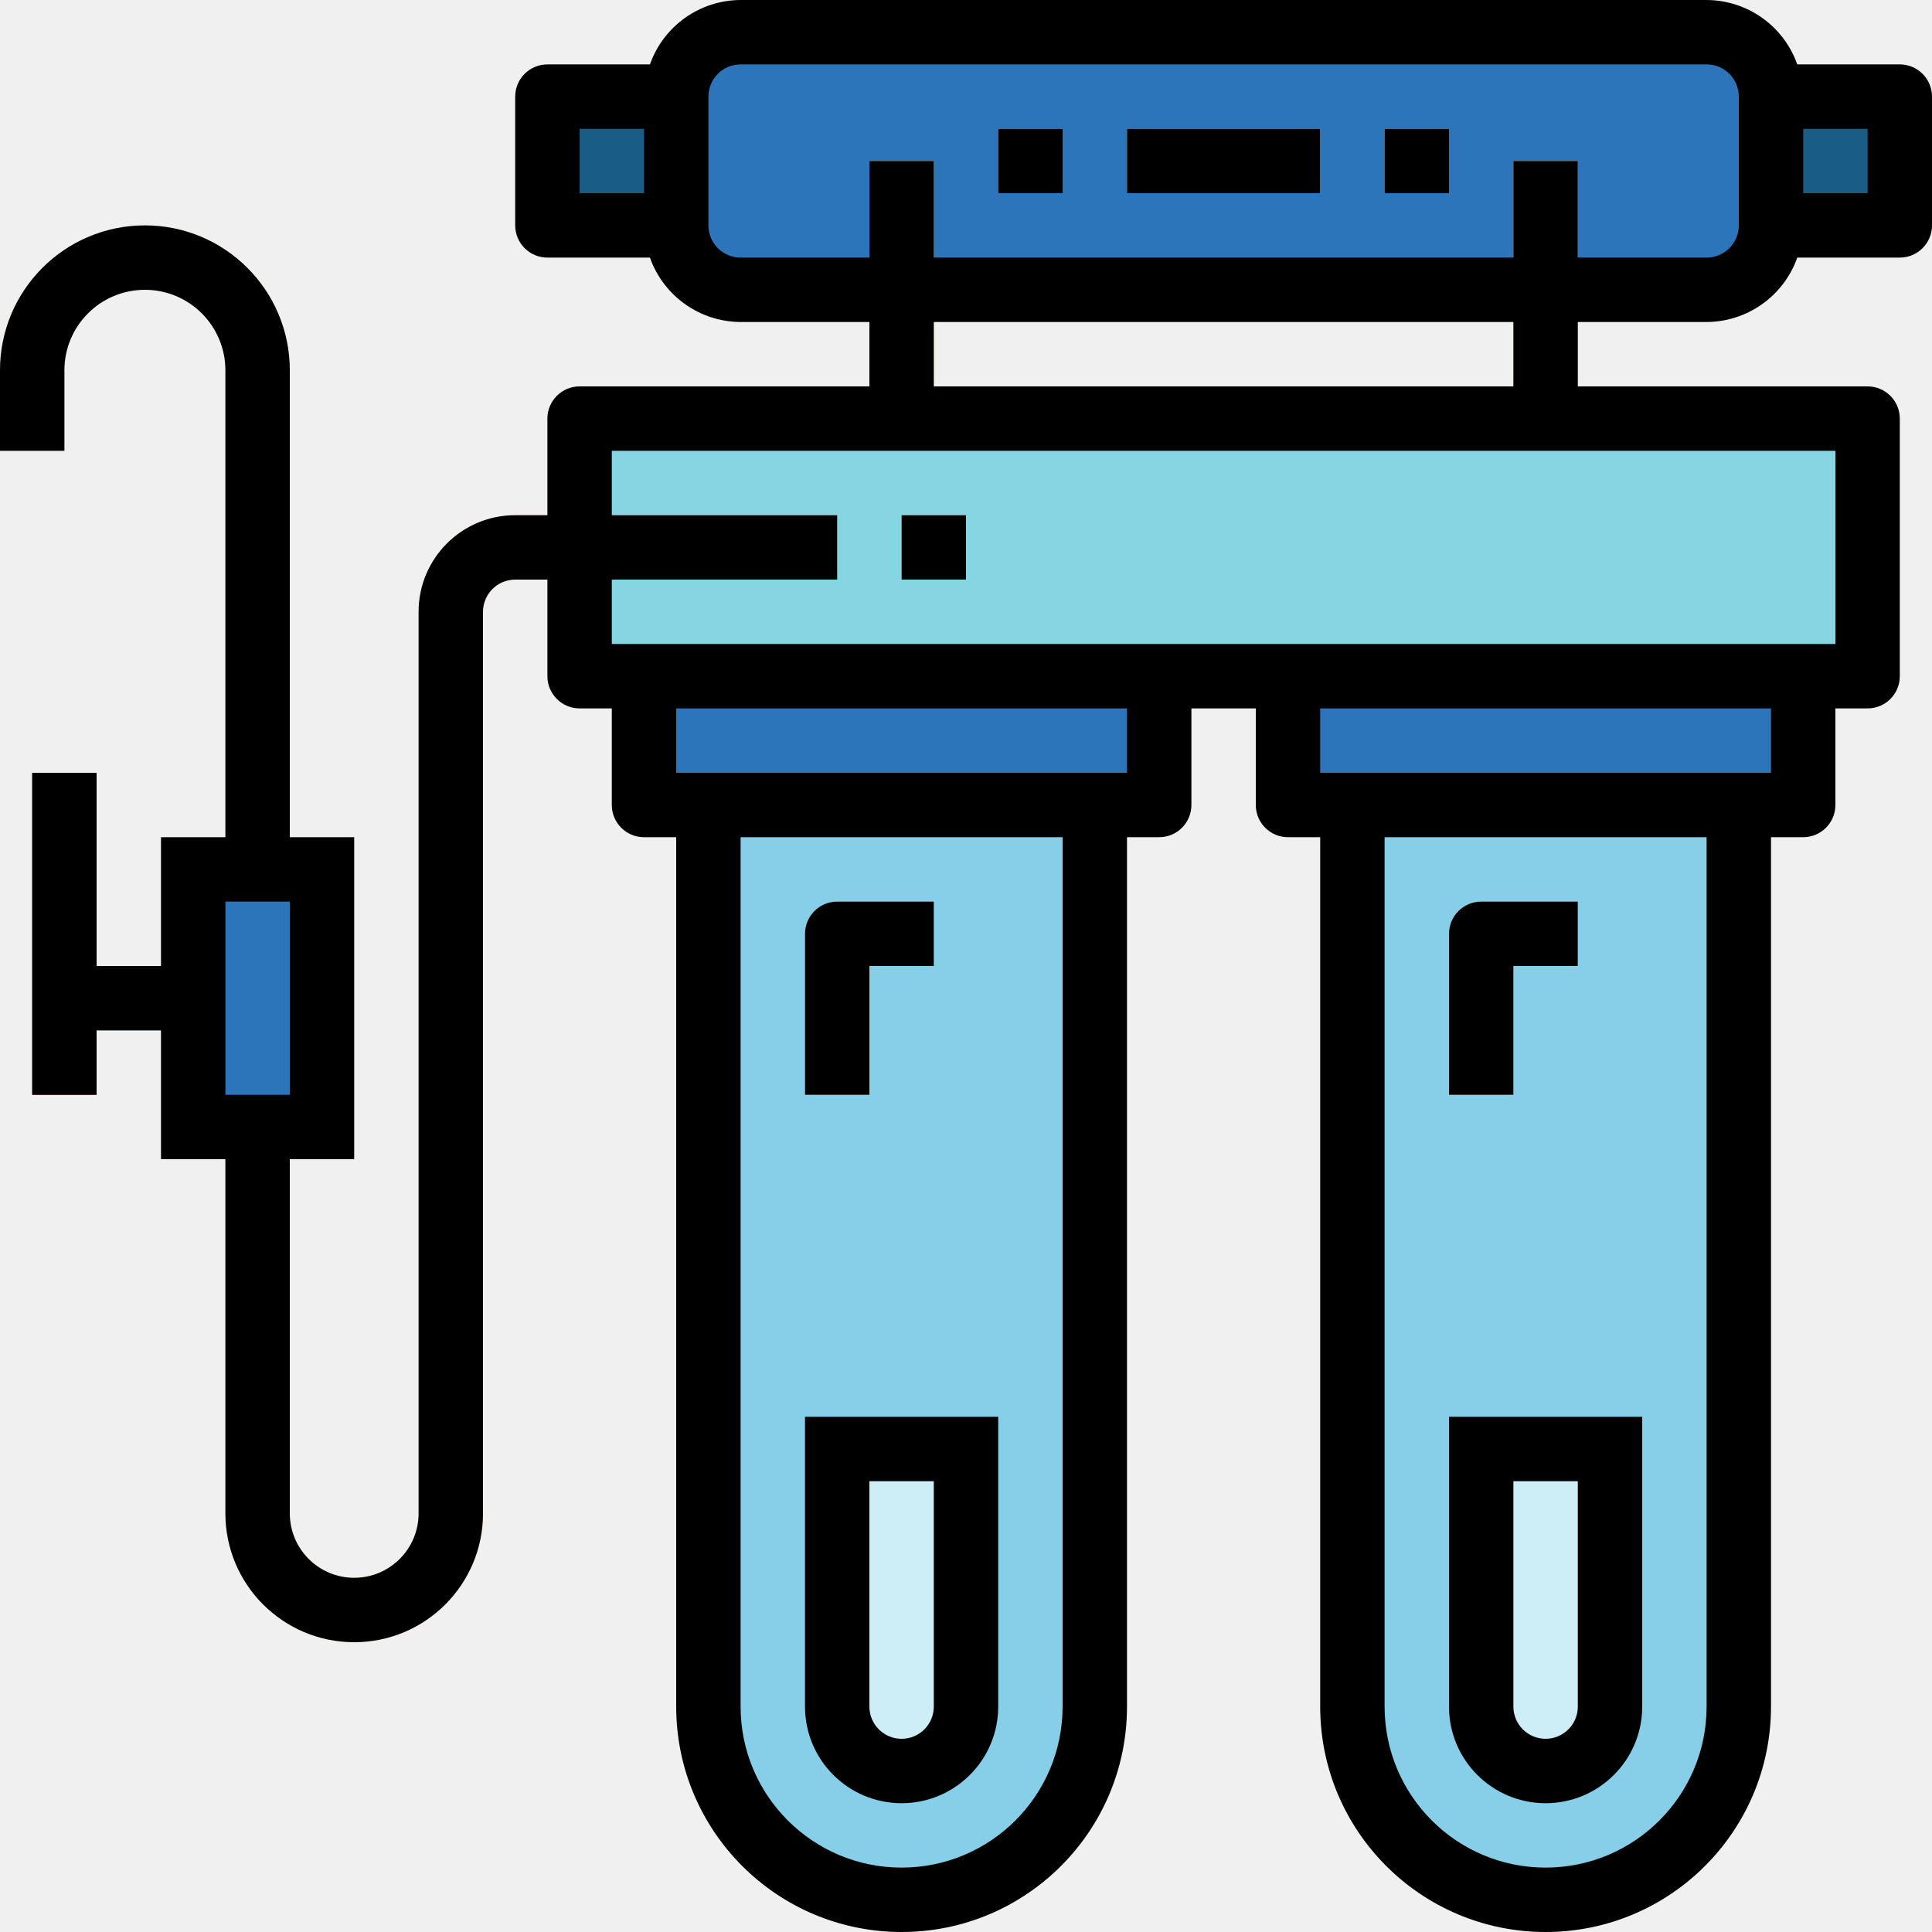
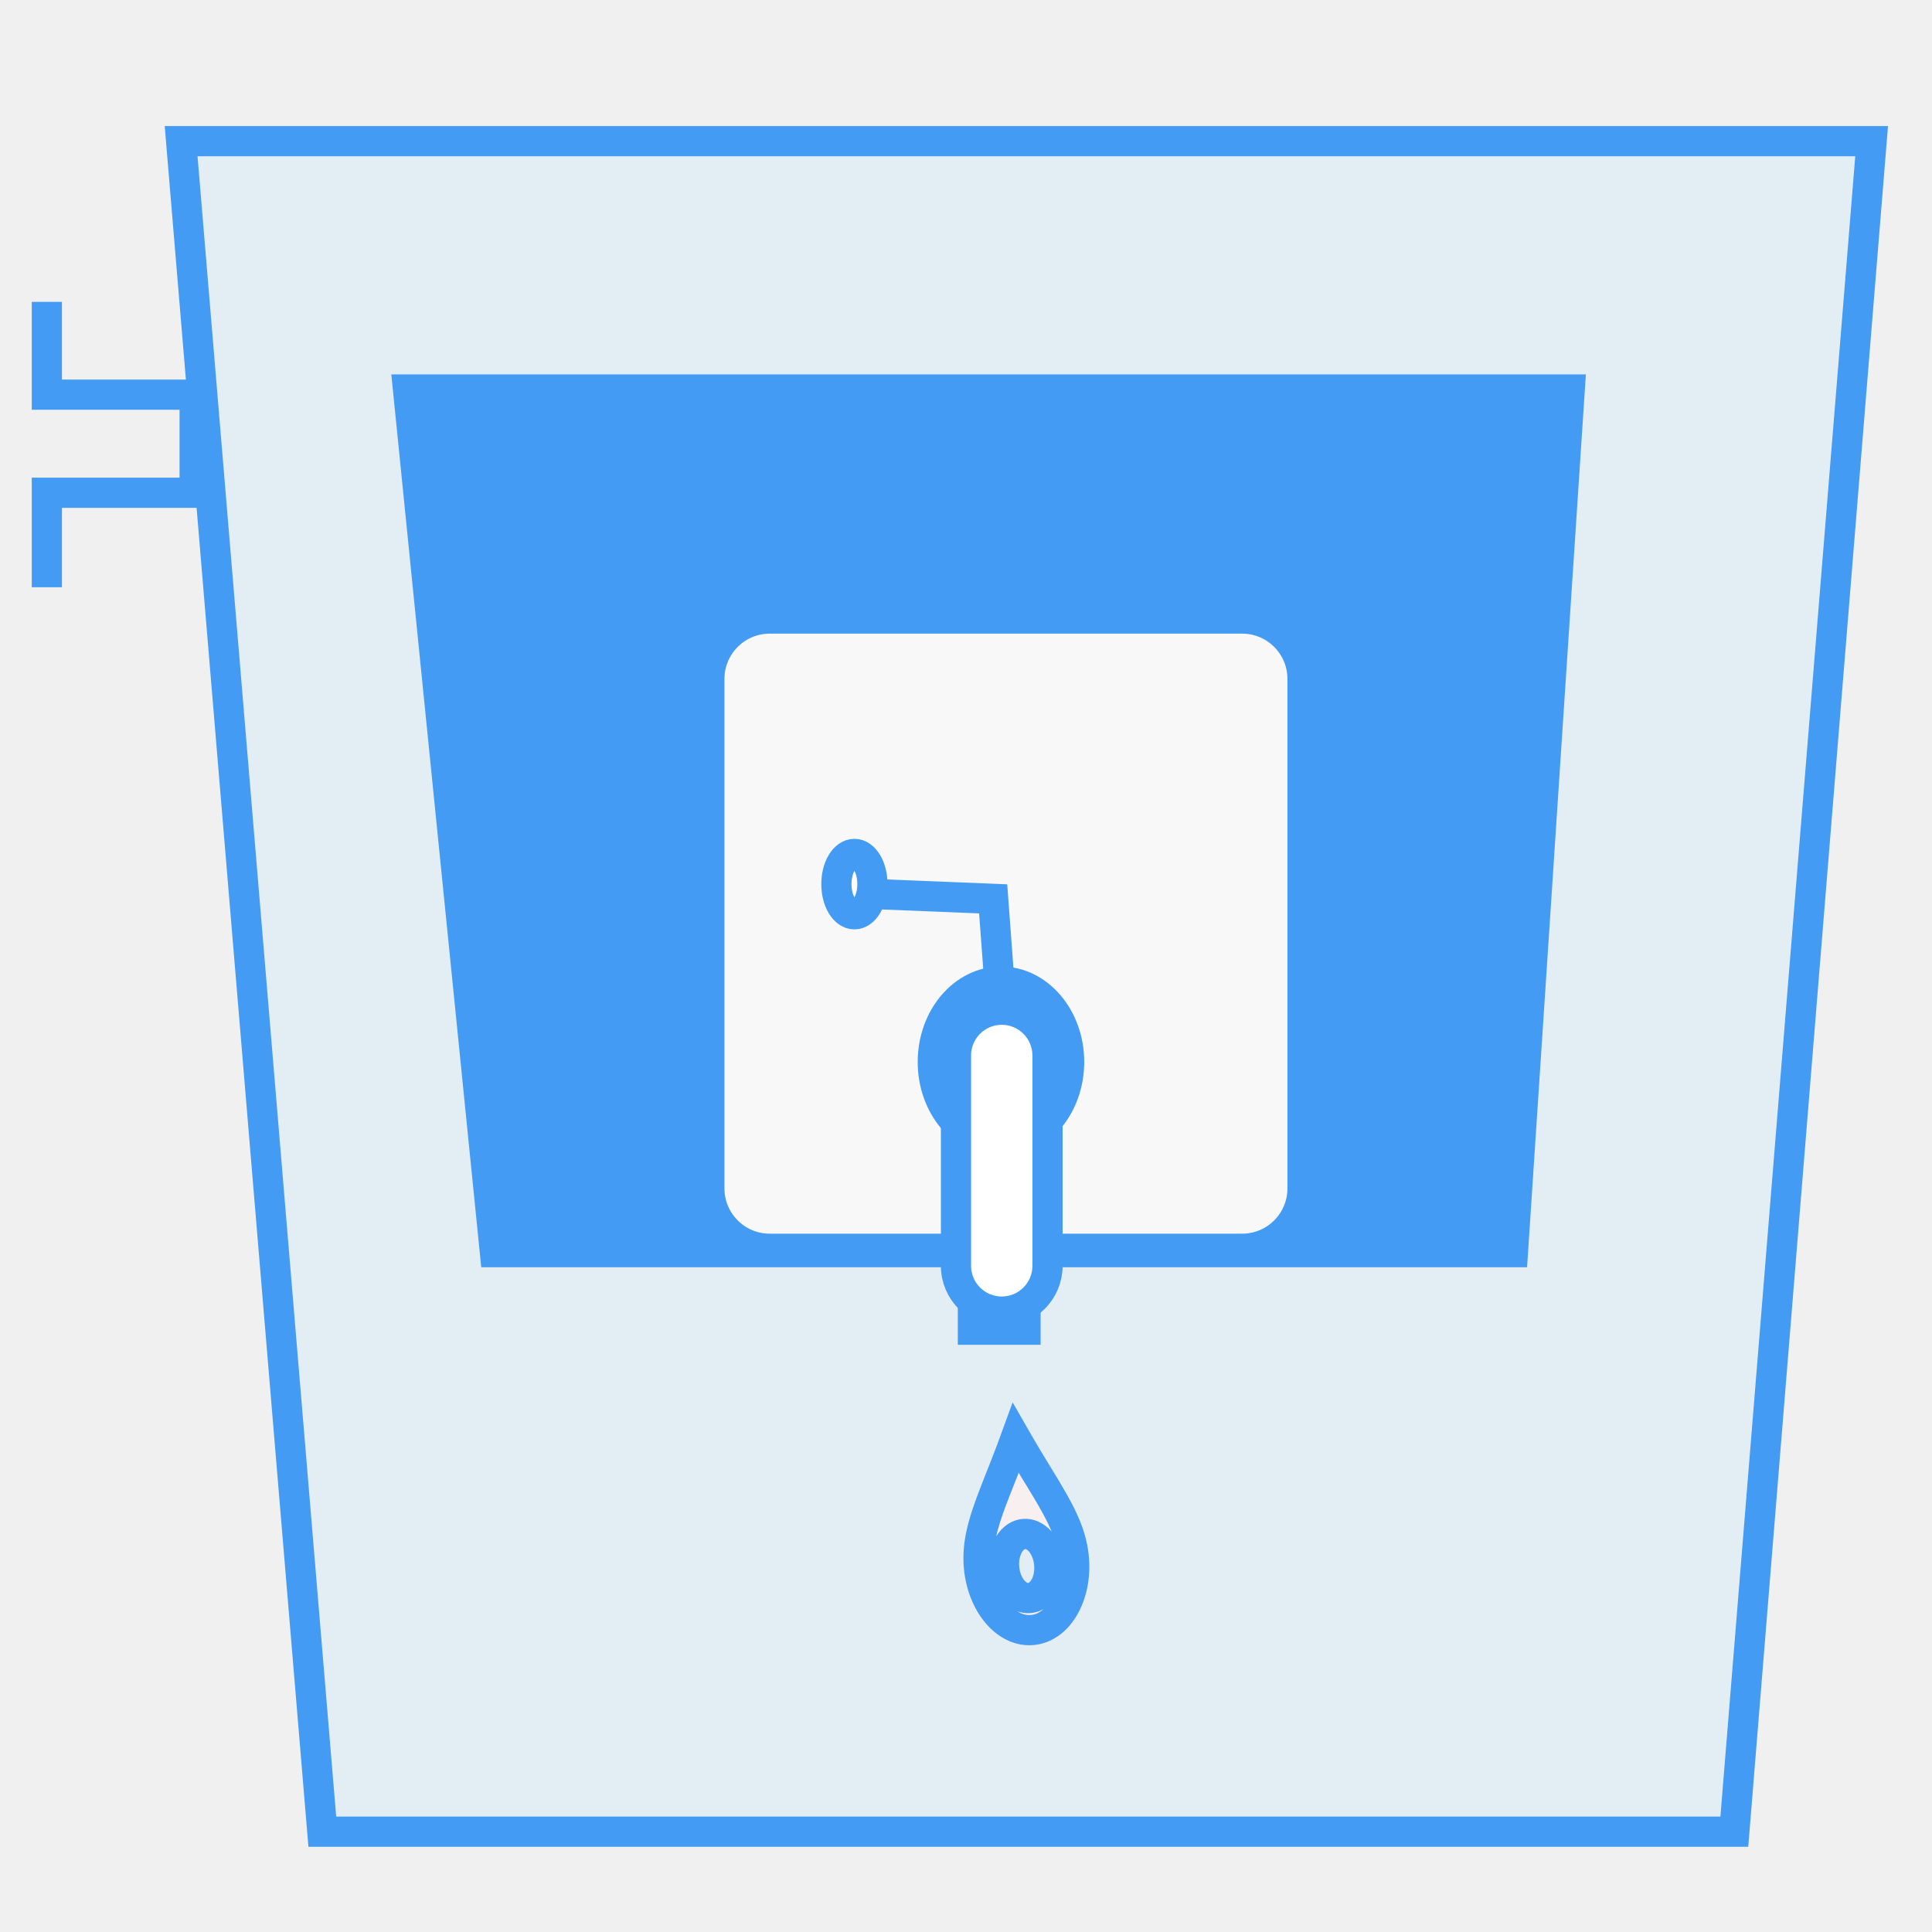
- <svg xmlns="http://www.w3.org/2000/svg" height="480pt" viewBox="0 0 480 480" width="480pt">
-   <path d="m144 104h320v64h-320zm0 0" fill="#86d5e2" />
-   <path d="m184 8h240c8.836 0 16 7.164 16 16v32c0 8.836-7.164 16-16 16h-240c-8.836 0-16-7.164-16-16v-32c0-8.836 7.164-16 16-16zm0 0" fill="#2d75bb" />
-   <path d="m136 24h32v32h-32zm0 0" fill="#195c85" />
-   <path d="m440 24h32v32h-32zm0 0" fill="#195c85" />
-   <path d="m216 40h16v64h-16zm0 0" fill="#ffd782" />
-   <path d="m376 40h16v64h-16zm0 0" fill="#ffd782" />
-   <path d="m280 32h48v16h-48zm0 0" fill="#cdeef6" />
-   <path d="m344 32h16v16h-16zm0 0" fill="#cdeef6" />
-   <path d="m248 32h16v16h-16zm0 0" fill="#cdeef6" />
-   <path d="m160 168h128v32h-128zm0 0" fill="#2d75bb" />
-   <path d="m176 200h96v224c0 26.508-21.492 48-48 48s-48-21.492-48-48zm0 0" fill="#87cee9" />
-   <path d="m320 168h128v32h-128zm0 0" fill="#2d75bb" />
-   <path d="m336 200h96v224c0 26.508-21.492 48-48 48s-48-21.492-48-48zm0 0" fill="#87cee9" />
-   <path d="m72 216h-16v-124c0-11.047-8.953-20-20-20s-20 8.953-20 20v20h-16v-20c0-19.883 16.117-36 36-36s36 16.117 36 36zm0 0" fill="#ffd782" />
-   <path d="m48 216h32v64h-32zm0 0" fill="#2d75bb" />
-   <path d="m16 240h32v16h-32zm0 0" fill="#86d5e2" />
-   <path d="m8 192h16v80h-16zm0 0" fill="#dd3e46" />
-   <path d="m88 408c-17.672 0-32-14.328-32-32v-96h16v96c0 8.836 7.164 16 16 16s16-7.164 16-16v-224c0-13.254 10.746-24 24-24h16v16h-16c-4.418 0-8 3.582-8 8v224c0 17.672-14.328 32-32 32zm0 0" fill="#ffd782" />
-   <g fill="#cdeef6">
-     <path d="m368 360h32v64c0 8.836-7.164 16-16 16s-16-7.164-16-16zm0 0" />
-     <path d="m208 360h32v64c0 8.836-7.164 16-16 16s-16-7.164-16-16zm0 0" />
-     <path d="m144 128h64v16h-64zm0 0" />
-     <path d="m224 128h16v16h-16zm0 0" />
-     <path d="m216 272h-16v-40c0-4.418 3.582-8 8-8h24v16h-16zm0 0" />
-     <path d="m376 272h-16v-40c0-4.418 3.582-8 8-8h24v16h-16zm0 0" />
+ <svg xmlns="http://www.w3.org/2000/svg" xmlns:xlink="http://www.w3.org/1999/xlink" version="1.1" preserveAspectRatio="xMidYMid meet" viewBox="0 0 640 640" width="640" height="640">
+   <defs>
+     <path d="M334.17 527L333.54 526.99L332.9 526.95L332.28 526.88L331.66 526.78L331.04 526.65L330.43 526.49L329.83 526.3L329.23 526.08L328.65 525.83L328.07 525.56L327.5 525.27L326.94 524.94L326.39 524.59L325.86 524.22L325.33 523.82L324.82 523.4L324.32 522.96L323.83 522.49L323.36 522L322.9 521.5L322.45 520.97L322.02 520.42L321.61 519.85L321.22 519.26L320.84 518.65L320.48 518.03L320.14 517.39L319.81 516.73L319.51 516.05L319.23 515.36L318.96 514.66L318.72 513.94L318.5 513.2L318.31 512.46L318.13 511.7L317.98 510.93L317.86 510.14L317.75 509.35L317.68 508.55L317.63 507.76L317.61 506.97L317.61 506.18L317.63 505.39L317.68 504.6L317.76 503.82L317.85 503.03L317.97 502.24L318.11 501.44L318.27 500.65L318.45 499.85L318.65 499.04L318.87 498.22L319.11 497.4L319.37 496.57L319.64 495.74L319.93 494.89L320.24 494.03L320.56 493.16L320.9 492.28L321.25 491.38L321.61 490.47L321.99 489.55L322.38 488.61L322.79 487.65L323.2 486.68L323.62 485.69L324.06 484.68L324.5 483.64L324.96 482.59L325.42 481.52L325.89 480.42L326.37 479.3L326.85 478.16L327.34 476.99L327.83 475.8L328.33 474.58L328.83 473.33L329.34 472.05L330.12 473.19L330.88 474.29L331.64 475.38L332.38 476.43L333.12 477.46L333.84 478.47L334.55 479.46L335.25 480.42L335.94 481.37L336.61 482.3L337.27 483.2L337.92 484.09L338.55 484.97L339.17 485.83L339.77 486.67L340.36 487.5L340.93 488.32L341.49 489.13L342.03 489.92L342.55 490.71L343.06 491.49L343.54 492.26L344.01 493.02L344.47 493.78L344.9 494.53L345.31 495.28L345.71 496.02L346.08 496.77L346.43 497.51L346.76 498.25L347.08 498.99L347.36 499.74L347.63 500.49L347.88 501.24L348.1 502L348.3 502.76L348.47 503.53L348.62 504.3L348.75 505.09L348.85 505.88L348.93 506.68L348.98 507.47L349 508.26L349 509.04L348.97 509.81L348.92 510.57L348.84 511.33L348.74 512.07L348.61 512.81L348.47 513.53L348.3 514.25L348.11 514.95L347.89 515.64L347.66 516.31L347.4 516.97L347.12 517.62L346.83 518.25L346.51 518.86L346.17 519.46L345.82 520.04L345.45 520.6L345.06 521.15L344.65 521.67L344.22 522.17L343.78 522.66L343.32 523.12L342.85 523.56L342.36 523.97L341.86 524.36L341.34 524.73L340.81 525.07L340.26 525.39L339.7 525.68L339.13 525.94L338.54 526.18L337.95 526.39L337.34 526.57L336.72 526.72L336.09 526.83L335.45 526.92L334.81 526.98L334.17 527ZM335.04 517.68L335.33 517.61L335.62 517.52L335.9 517.43L336.18 517.31L336.45 517.19L336.71 517.05L336.97 516.9L337.22 516.74L337.47 516.57L337.71 516.38L337.94 516.18L338.16 515.97L338.38 515.76L338.59 515.53L338.79 515.29L338.98 515.04L339.17 514.78L339.34 514.52L339.51 514.24L339.67 513.96L339.82 513.67L339.96 513.37L340.09 513.06L340.21 512.75L340.33 512.43L340.43 512.11L340.52 511.77L340.6 511.44L340.67 511.09L340.73 510.74L340.78 510.39L340.81 510.03L340.84 509.67L340.85 509.31L340.85 508.94L340.84 508.56L340.82 508.19L340.78 507.81L340.73 507.44L340.67 507.06L340.6 506.7L340.52 506.34L340.43 505.99L340.32 505.64L340.21 505.3L340.08 504.96L339.95 504.64L339.81 504.32L339.65 504.01L339.49 503.7L339.32 503.41L339.14 503.12L338.95 502.84L338.76 502.57L338.56 502.31L338.35 502.06L338.13 501.82L337.9 501.59L337.67 501.37L337.44 501.16L337.19 500.96L336.94 500.77L336.69 500.59L336.43 500.43L336.17 500.27L335.9 500.13L335.62 500L335.34 499.89L335.06 499.78L334.78 499.69L334.49 499.62L334.2 499.56L333.9 499.51L333.61 499.47L333.31 499.46L333 499.45L332.7 499.46L332.4 499.49L332.09 499.53L331.8 499.59L331.5 499.66L331.22 499.74L330.93 499.84L330.66 499.95L330.39 500.08L330.12 500.21L329.86 500.36L329.61 500.53L329.36 500.7L329.13 500.89L328.89 501.08L328.67 501.29L328.45 501.51L328.24 501.74L328.04 501.98L327.85 502.22L327.66 502.48L327.49 502.75L327.32 503.02L327.16 503.3L327.01 503.6L326.87 503.89L326.74 504.2L326.62 504.51L326.51 504.83L326.4 505.16L326.31 505.49L326.23 505.83L326.16 506.17L326.1 506.52L326.06 506.87L326.02 507.23L326 507.59L325.98 507.96L325.98 508.33L325.99 508.7L326.02 509.08L326.05 509.45L326.1 509.83L326.16 510.2L326.23 510.57L326.31 510.93L326.41 511.28L326.51 511.63L326.62 511.97L326.75 512.3L326.88 512.63L327.03 512.95L327.18 513.26L327.34 513.56L327.51 513.86L327.69 514.15L327.88 514.43L328.07 514.7L328.28 514.96L328.49 515.21L328.7 515.45L328.93 515.68L329.16 515.9L329.4 516.11L329.64 516.31L329.89 516.5L330.14 516.67L330.4 516.84L330.67 516.99L330.94 517.13L331.21 517.26L331.49 517.38L331.77 517.48L332.06 517.57L332.34 517.65L332.64 517.71L332.93 517.76L333.23 517.79L333.53 517.81L333.83 517.81L334.13 517.8L334.44 517.78L334.74 517.74L335.04 517.68Z" id="b5EFhzptyc" />
+     <path d="M106.77 606.77L60 46.77L620 46.77L574.52 606.77L106.77 606.77Z" id="aTvQ0iOb8" />
+     <path d="M15.52 194.53L15.52 163.23L64.48 163.23L64.48 130.74L15.52 130.74L15.52 100" id="c3vkJRIbTa" />
+     <path d="M322.29 420.48L339.71 420.48L339.71 440.48L322.29 440.48L322.29 420.48Z" id="bDjgG7DG" />
+     <path d="M163.94 414.79L198.48 414.79L501.18 414.79L520 129.03L135.16 129.03L163.94 414.79Z" id="bbxR1xWi" />
+     <path d="" id="a1I6dk7fv" />
+     <path d="M354.16 349.79C354.16 364.48 344.04 376.4 331.58 376.4C319.12 376.4 309 364.48 309 349.79C309 335.1 319.12 323.17 331.58 323.17C344.04 323.17 354.16 335.1 354.16 349.79Z" id="g788oLQEFr" />
+     <path d="M333.19 352.21L329 295.76L289 294.14" id="atkeBrwUa" />
+     <path d="M331.84 332.48C340.21 332.48 347 339.27 347 347.65C347 364.61 347 400.35 347 417.32C347 425.7 340.21 432.48 331.84 432.48C328.81 432.48 334.87 432.48 331.84 432.48C323.46 432.48 316.68 425.7 316.68 417.32C316.68 400.35 316.68 364.61 316.68 347.65C316.68 339.27 323.46 332.48 331.84 332.48C334.87 332.48 328.81 332.48 331.84 332.48Z" id="dwG9BR4PJ" />
+     <path d="M289 290.87C289 296.39 286.33 300.87 283.03 300.87C279.74 300.87 277.07 296.39 277.07 290.87C277.07 285.35 279.74 280.87 283.03 280.87C286.33 280.87 289 285.35 289 290.87Z" id="bcnJDjHXm" />
+     <path d="" id="aJUDaMFQz" />
+     <path d="" id="e1Xbj5665L" />
+     <path d="M412.03 200C423.08 200 432.03 208.95 432.03 220C432.03 258.38 432.03 353.53 432.03 391.92C432.03 402.96 423.08 411.92 412.03 411.92C373.63 411.92 278.41 411.92 240 411.92C228.95 411.92 220 402.96 220 391.92C220 353.53 220 258.38 220 220C220 208.95 228.95 200 240 200C278.41 200 373.63 200 412.03 200Z" id="a2GNwFAYg" />
+     <path d="M411.48 204.9C422.52 204.9 431.48 213.86 431.48 224.9C431.48 262.66 431.48 355.92 431.48 393.67C431.48 404.72 422.52 413.67 411.48 413.67C376.18 413.67 290.28 413.67 254.98 413.67C243.94 413.67 234.98 404.72 234.98 393.67C234.98 355.92 234.98 262.66 234.98 224.9C234.98 213.86 243.94 204.9 254.98 204.9C290.28 204.9 376.18 204.9 411.48 204.9Z" id="b2HOx3xIGx" />
+     <path d="M354.16 351.79C354.16 366.48 344.04 378.4 331.58 378.4C319.12 378.4 309 366.48 309 351.79C309 337.1 319.12 325.17 331.58 325.17C344.04 325.17 354.16 337.1 354.16 351.79Z" id="a4LBHc5GP" />
+     <path d="M333.19 354.21L329 297.76L289 296.14" id="cWey5QNkd" />
+     <path d="M331.84 334.48C340.21 334.48 347 341.27 347 349.65C347 366.61 347 402.35 347 419.32C347 427.7 340.21 434.48 331.84 434.48C328.81 434.48 334.87 434.48 331.84 434.48C323.46 434.48 316.68 427.7 316.68 419.32C316.68 402.35 316.68 366.61 316.68 349.65C316.68 341.27 323.46 334.48 331.84 334.48C334.87 334.48 328.81 334.48 331.84 334.48Z" id="b4cpTQ5f6S" />
+     <path d="M289 292.87C289 298.39 286.33 302.87 283.03 302.87C279.74 302.87 277.07 298.39 277.07 292.87C277.07 287.35 279.74 282.87 283.03 282.87C286.33 282.87 289 287.35 289 292.87Z" id="aWdChlJZy" />
+     <path d="M343.21 539.78L343.83 539.63L344.45 539.45L345.05 539.24L345.65 538.99L346.23 538.71L346.8 538.39L347.35 538.05L347.89 537.68L348.42 537.28L348.94 536.84L349.44 536.38L349.92 535.9L350.39 535.39L350.84 534.85L351.28 534.28L351.7 533.7L352.1 533.09L352.48 532.45L352.85 531.8L353.2 531.12L353.52 530.42L353.83 529.71L354.12 528.97L354.39 528.22L354.63 527.45L354.86 526.67L355.06 525.86L355.24 525.05L355.4 524.22L355.54 523.37L355.65 522.52L355.74 521.65L355.8 520.77L355.84 519.88L355.85 518.98L355.84 518.07L355.8 517.15L355.73 516.23L355.64 515.31L355.52 514.4L355.38 513.49L355.21 512.6L355.02 511.71L354.81 510.83L354.57 509.95L354.31 509.07L354.03 508.2L353.72 507.33L353.4 506.46L353.05 505.59L352.68 504.71L352.29 503.83L351.89 502.95L351.46 502.06L351.01 501.17L350.55 500.27L350.06 499.36L349.56 498.44L349.04 497.51L348.51 496.57L347.96 495.62L347.39 494.65L346.81 493.66L346.21 492.66L345.6 491.65L344.97 490.61L344.33 489.55L343.67 488.48L343 487.38L342.32 486.26L341.63 485.12L340.92 483.95L340.2 482.75L339.48 481.53L338.74 480.28L337.99 479L337.23 477.69L336.46 476.35L335.93 477.8L335.41 479.22L334.89 480.61L334.37 481.97L333.86 483.3L333.36 484.6L332.86 485.87L332.38 487.12L331.89 488.34L331.42 489.53L330.96 490.7L330.51 491.85L330.07 492.98L329.64 494.09L329.22 495.17L328.81 496.24L328.41 497.29L328.03 498.33L327.67 499.35L327.32 500.35L326.98 501.34L326.66 502.32L326.35 503.29L326.07 504.25L325.8 505.19L325.54 506.13L325.31 507.06L325.1 507.99L324.9 508.9L324.73 509.82L324.58 510.73L324.45 511.64L324.34 512.54L324.26 513.45L324.2 514.36L324.16 515.26L324.15 516.17L324.16 517.09L324.2 518.01L324.27 518.93L324.36 519.85L324.48 520.76L324.62 521.66L324.79 522.54L324.98 523.41L325.19 524.27L325.42 525.11L325.68 525.94L325.96 526.75L326.25 527.54L326.57 528.31L326.91 529.07L327.26 529.8L327.64 530.52L328.03 531.21L328.44 531.89L328.86 532.54L329.31 533.17L329.76 533.78L330.24 534.36L330.72 534.92L331.22 535.45L331.73 535.96L332.26 536.44L332.8 536.9L333.35 537.32L333.91 537.72L334.48 538.09L335.06 538.42L335.65 538.73L336.25 539.01L336.85 539.25L337.47 539.46L338.09 539.64L338.71 539.78L339.35 539.89L339.98 539.96L340.63 540L341.27 540L341.92 539.96L342.57 539.89L343.21 539.78ZM340.4 529.38L340.09 529.36L339.79 529.33L339.49 529.27L339.19 529.21L338.9 529.12L338.61 529.02L338.32 528.91L338.04 528.78L337.76 528.63L337.49 528.47L337.22 528.3L336.95 528.11L336.69 527.91L336.44 527.69L336.19 527.47L335.94 527.22L335.71 526.97L335.48 526.71L335.25 526.43L335.04 526.14L334.83 525.85L334.63 525.54L334.43 525.22L334.25 524.89L334.07 524.55L333.9 524.2L333.74 523.84L333.59 523.47L333.45 523.1L333.32 522.72L333.2 522.33L333.09 521.93L332.98 521.52L332.89 521.11L332.82 520.69L332.75 520.27L332.69 519.83L332.65 519.4L332.62 518.96L332.6 518.53L332.59 518.1L332.6 517.67L332.62 517.25L332.65 516.83L332.69 516.42L332.74 516.01L332.81 515.61L332.88 515.22L332.97 514.83L333.06 514.45L333.17 514.08L333.29 513.72L333.41 513.36L333.55 513.01L333.7 512.67L333.85 512.34L334.02 512.02L334.19 511.71L334.37 511.41L334.56 511.12L334.76 510.85L334.97 510.58L335.18 510.32L335.4 510.08L335.63 509.85L335.87 509.63L336.11 509.43L336.36 509.24L336.62 509.06L336.88 508.9L337.15 508.75L337.43 508.62L337.71 508.5L337.99 508.4L338.29 508.31L338.58 508.24L338.88 508.19L339.19 508.16L339.5 508.14L339.81 508.14L340.11 508.16L340.41 508.19L340.71 508.24L341.01 508.31L341.3 508.39L341.59 508.49L341.88 508.61L342.16 508.74L342.44 508.89L342.72 509.05L342.99 509.22L343.25 509.41L343.51 509.61L343.77 509.82L344.02 510.05L344.26 510.29L344.5 510.54L344.73 510.81L344.95 511.09L345.17 511.37L345.38 511.67L345.58 511.98L345.77 512.3L345.96 512.63L346.13 512.97L346.3 513.32L346.46 513.68L346.61 514.04L346.75 514.42L346.89 514.8L347.01 515.19L347.12 515.59L347.22 515.99L347.31 516.41L347.39 516.83L347.45 517.25L347.51 517.68L347.55 518.12L347.58 518.56L347.6 518.99L347.61 519.42L347.6 519.85L347.59 520.27L347.56 520.68L347.51 521.1L347.46 521.5L347.4 521.9L347.32 522.3L347.24 522.68L347.14 523.06L347.03 523.43L346.92 523.8L346.79 524.16L346.65 524.5L346.51 524.84L346.35 525.17L346.19 525.49L346.01 525.8L345.83 526.1L345.64 526.39L345.44 526.67L345.24 526.94L345.02 527.19L344.8 527.44L344.57 527.67L344.33 527.88L344.09 528.09L343.84 528.28L343.58 528.46L343.32 528.62L343.05 528.77L342.78 528.9L342.5 529.02L342.21 529.12L341.92 529.2L341.62 529.27L341.32 529.33L341.01 529.36L340.7 529.38L340.4 529.38Z" id="eDBWSXO5X" />
+   </defs>
+   <g>
+     <g>
+       <g>
+         <use xlink:href="#b5EFhzptyc" opacity="1" fill="#ffffff" fill-opacity="1" />
+         <g>
+           <use xlink:href="#b5EFhzptyc" opacity="1" fill-opacity="0" stroke="#439bf3" stroke-width="10" stroke-opacity="1" />
+         </g>
+       </g>
+       <g>
+         <use xlink:href="#aTvQ0iOb8" opacity="1" fill="#e3eef4" fill-opacity="1" />
+         <g>
+           <use xlink:href="#aTvQ0iOb8" opacity="1" fill-opacity="0" stroke="#439bf3" stroke-width="10" stroke-opacity="1" />
+         </g>
+       </g>
+       <g>
+         <g>
+           <use xlink:href="#c3vkJRIbTa" opacity="1" fill-opacity="0" stroke="#439bf3" stroke-width="10" stroke-opacity="1" />
+         </g>
+       </g>
+       <g>
+         <use xlink:href="#bDjgG7DG" opacity="1" fill="#ffffff" fill-opacity="1" />
+         <g>
+           <use xlink:href="#bDjgG7DG" opacity="1" fill-opacity="0" stroke="#439bf3" stroke-width="10" stroke-opacity="1" />
+         </g>
+       </g>
+       <g>
+         <use xlink:href="#bbxR1xWi" opacity="1" fill="#439bf3" fill-opacity="1" />
+         <g>
+           <use xlink:href="#bbxR1xWi" opacity="1" fill-opacity="0" stroke="#439bf3" stroke-width="10" stroke-opacity="1" />
+         </g>
+       </g>
+       <g>
+         <g>
+           <use xlink:href="#a1I6dk7fv" opacity="1" fill-opacity="0" stroke="#439bf3" stroke-width="10" stroke-opacity="1" />
+         </g>
+       </g>
+       <g>
+         <use xlink:href="#g788oLQEFr" opacity="1" fill="#ffffff" fill-opacity="1" />
+         <g>
+           <use xlink:href="#g788oLQEFr" opacity="1" fill-opacity="0" stroke="#439bf3" stroke-width="10" stroke-opacity="1" />
+         </g>
+       </g>
+       <g>
+         <g>
+           <use xlink:href="#atkeBrwUa" opacity="1" fill-opacity="0" stroke="#439bf3" stroke-width="10" stroke-opacity="1" />
+         </g>
+       </g>
+       <g>
+         <use xlink:href="#dwG9BR4PJ" opacity="1" fill="#ffffff" fill-opacity="1" />
+         <g>
+           <use xlink:href="#dwG9BR4PJ" opacity="1" fill-opacity="0" stroke="#439bf3" stroke-width="10" stroke-opacity="1" />
+         </g>
+       </g>
+       <g>
+         <use xlink:href="#bcnJDjHXm" opacity="1" fill="#ffffff" fill-opacity="1" />
+         <g>
+           <use xlink:href="#bcnJDjHXm" opacity="1" fill-opacity="0" stroke="#439bf3" stroke-width="10" stroke-opacity="1" />
+         </g>
+       </g>
+       <g>
+         <g>
+           <use xlink:href="#aJUDaMFQz" opacity="1" fill-opacity="0" stroke="#439bf3" stroke-width="10" stroke-opacity="1" />
+         </g>
+       </g>
+       <g>
+         <g>
+           <use xlink:href="#e1Xbj5665L" opacity="1" fill-opacity="0" stroke="#439bf3" stroke-width="10" stroke-opacity="1" />
+         </g>
+       </g>
+       <g>
+         <use xlink:href="#a2GNwFAYg" opacity="0" fill="#ffffff" fill-opacity="1" />
+       </g>
+       <g>
+         <use xlink:href="#b2HOx3xIGx" opacity="1" fill="#f8f8f8" fill-opacity="1" />
+         <g>
+           <use xlink:href="#b2HOx3xIGx" opacity="1" fill-opacity="0" stroke="#439bf3" stroke-width="10" stroke-opacity="1" />
+         </g>
+       </g>
+       <g>
+         <use xlink:href="#a4LBHc5GP" opacity="1" fill="#ffffff" fill-opacity="1" />
+         <g>
+           <use xlink:href="#a4LBHc5GP" opacity="1" fill-opacity="0" stroke="#439bf3" stroke-width="10" stroke-opacity="1" />
+         </g>
+       </g>
+       <g>
+         <g>
+           <use xlink:href="#cWey5QNkd" opacity="1" fill-opacity="0" stroke="#439bf3" stroke-width="10" stroke-opacity="1" />
+         </g>
+       </g>
+       <g>
+         <use xlink:href="#b4cpTQ5f6S" opacity="1" fill="#ffffff" fill-opacity="1" />
+         <g>
+           <use xlink:href="#b4cpTQ5f6S" opacity="1" fill-opacity="0" stroke="#439bf3" stroke-width="10" stroke-opacity="1" />
+         </g>
+       </g>
+       <g>
+         <use xlink:href="#aWdChlJZy" opacity="1" fill="#ffffff" fill-opacity="1" />
+         <g>
+           <use xlink:href="#aWdChlJZy" opacity="1" fill-opacity="0" stroke="#439bf3" stroke-width="10" stroke-opacity="1" />
+         </g>
+       </g>
+       <g>
+         <use xlink:href="#eDBWSXO5X" opacity="1" fill="#f8f0f0" fill-opacity="1" />
+         <g>
+           <use xlink:href="#eDBWSXO5X" opacity="1" fill-opacity="0" stroke="#439bf3" stroke-width="10" stroke-opacity="1" />
+         </g>
+       </g>
+     </g>
  </g>
-   <path d="m472 16h-25.473c-3.379-9.555-12.395-15.957-22.527-16h-240c-10.133.043-19.148 6.445-22.527 16h-25.473c-4.418 0-8 3.582-8 8v32c0 4.418 3.582 8 8 8h25.473c3.379 9.555 12.395 15.957 22.527 16h32v16h-72c-4.418 0-8 3.582-8 8v24h-8c-13.254 0-24 10.746-24 24v224c0 8.836-7.164 16-16 16s-16-7.164-16-16v-88h16v-80h-16v-116c0-19.883-16.117-36-36-36s-36 16.117-36 36v20h16v-20c0-11.047 8.953-20 20-20s20 8.953 20 20v116h-16v32h-16v-48h-16v80h16v-16h16v32h16v88c0 17.672 14.328 32 32 32s32-14.328 32-32v-224c0-4.418 3.582-8 8-8h8v24c0 4.418 3.582 8 8 8h8v24c0 4.418 3.582 8 8 8h8v216c0 30.93 25.07 56 56 56s56-25.07 56-56v-216h8c4.418 0 8-3.582 8-8v-24h16v24c0 4.418 3.582 8 8 8h8v216c0 30.93 25.07 56 56 56s56-25.07 56-56v-216h8c4.418 0 8-3.582 8-8v-24h8c4.418 0 8-3.582 8-8v-64c0-4.418-3.582-8-8-8h-72v-16h32c10.133-.043 19.148-6.445 22.527-16h25.473c4.418 0 8-3.582 8-8v-32c0-4.418-3.582-8-8-8zm-416 208h16v48h-16zm88-192h16v16h-16zm120 392c0 22.09-17.91 40-40 40s-40-17.91-40-40v-216h80zm16-232h-112v-16h112zm144 232c0 22.09-17.91 40-40 40s-40-17.91-40-40v-216h80zm16-232h-112v-16h112zm16-32h-304v-16h56v-16h-56v-16h304zm-80-64h-144v-16h144zm48-32h-32v-24h-16v24h-144v-24h-16v24h-32c-4.418 0-8-3.582-8-8v-32c0-4.418 3.582-8 8-8h240c4.418 0 8 3.582 8 8v32c0 4.418-3.582 8-8 8zm40-16h-16v-16h16zm0 0" />
-   <path d="m280 32h48v16h-48zm0 0" />
-   <path d="m344 32h16v16h-16zm0 0" />
-   <path d="m248 32h16v16h-16zm0 0" />
-   <path d="m384 448c13.254 0 24-10.746 24-24v-72h-48v72c0 13.254 10.746 24 24 24zm-8-80h16v56c0 4.418-3.582 8-8 8s-8-3.582-8-8zm0 0" />
-   <path d="m224 448c13.254 0 24-10.746 24-24v-72h-48v72c0 13.254 10.746 24 24 24zm-8-80h16v56c0 4.418-3.582 8-8 8s-8-3.582-8-8zm0 0" />
-   <path d="m224 128h16v16h-16zm0 0" />
-   <path d="m216 240h16v-16h-24c-4.418 0-8 3.582-8 8v40h16zm0 0" />
-   <path d="m376 240h16v-16h-24c-4.418 0-8 3.582-8 8v40h16zm0 0" />
</svg>
